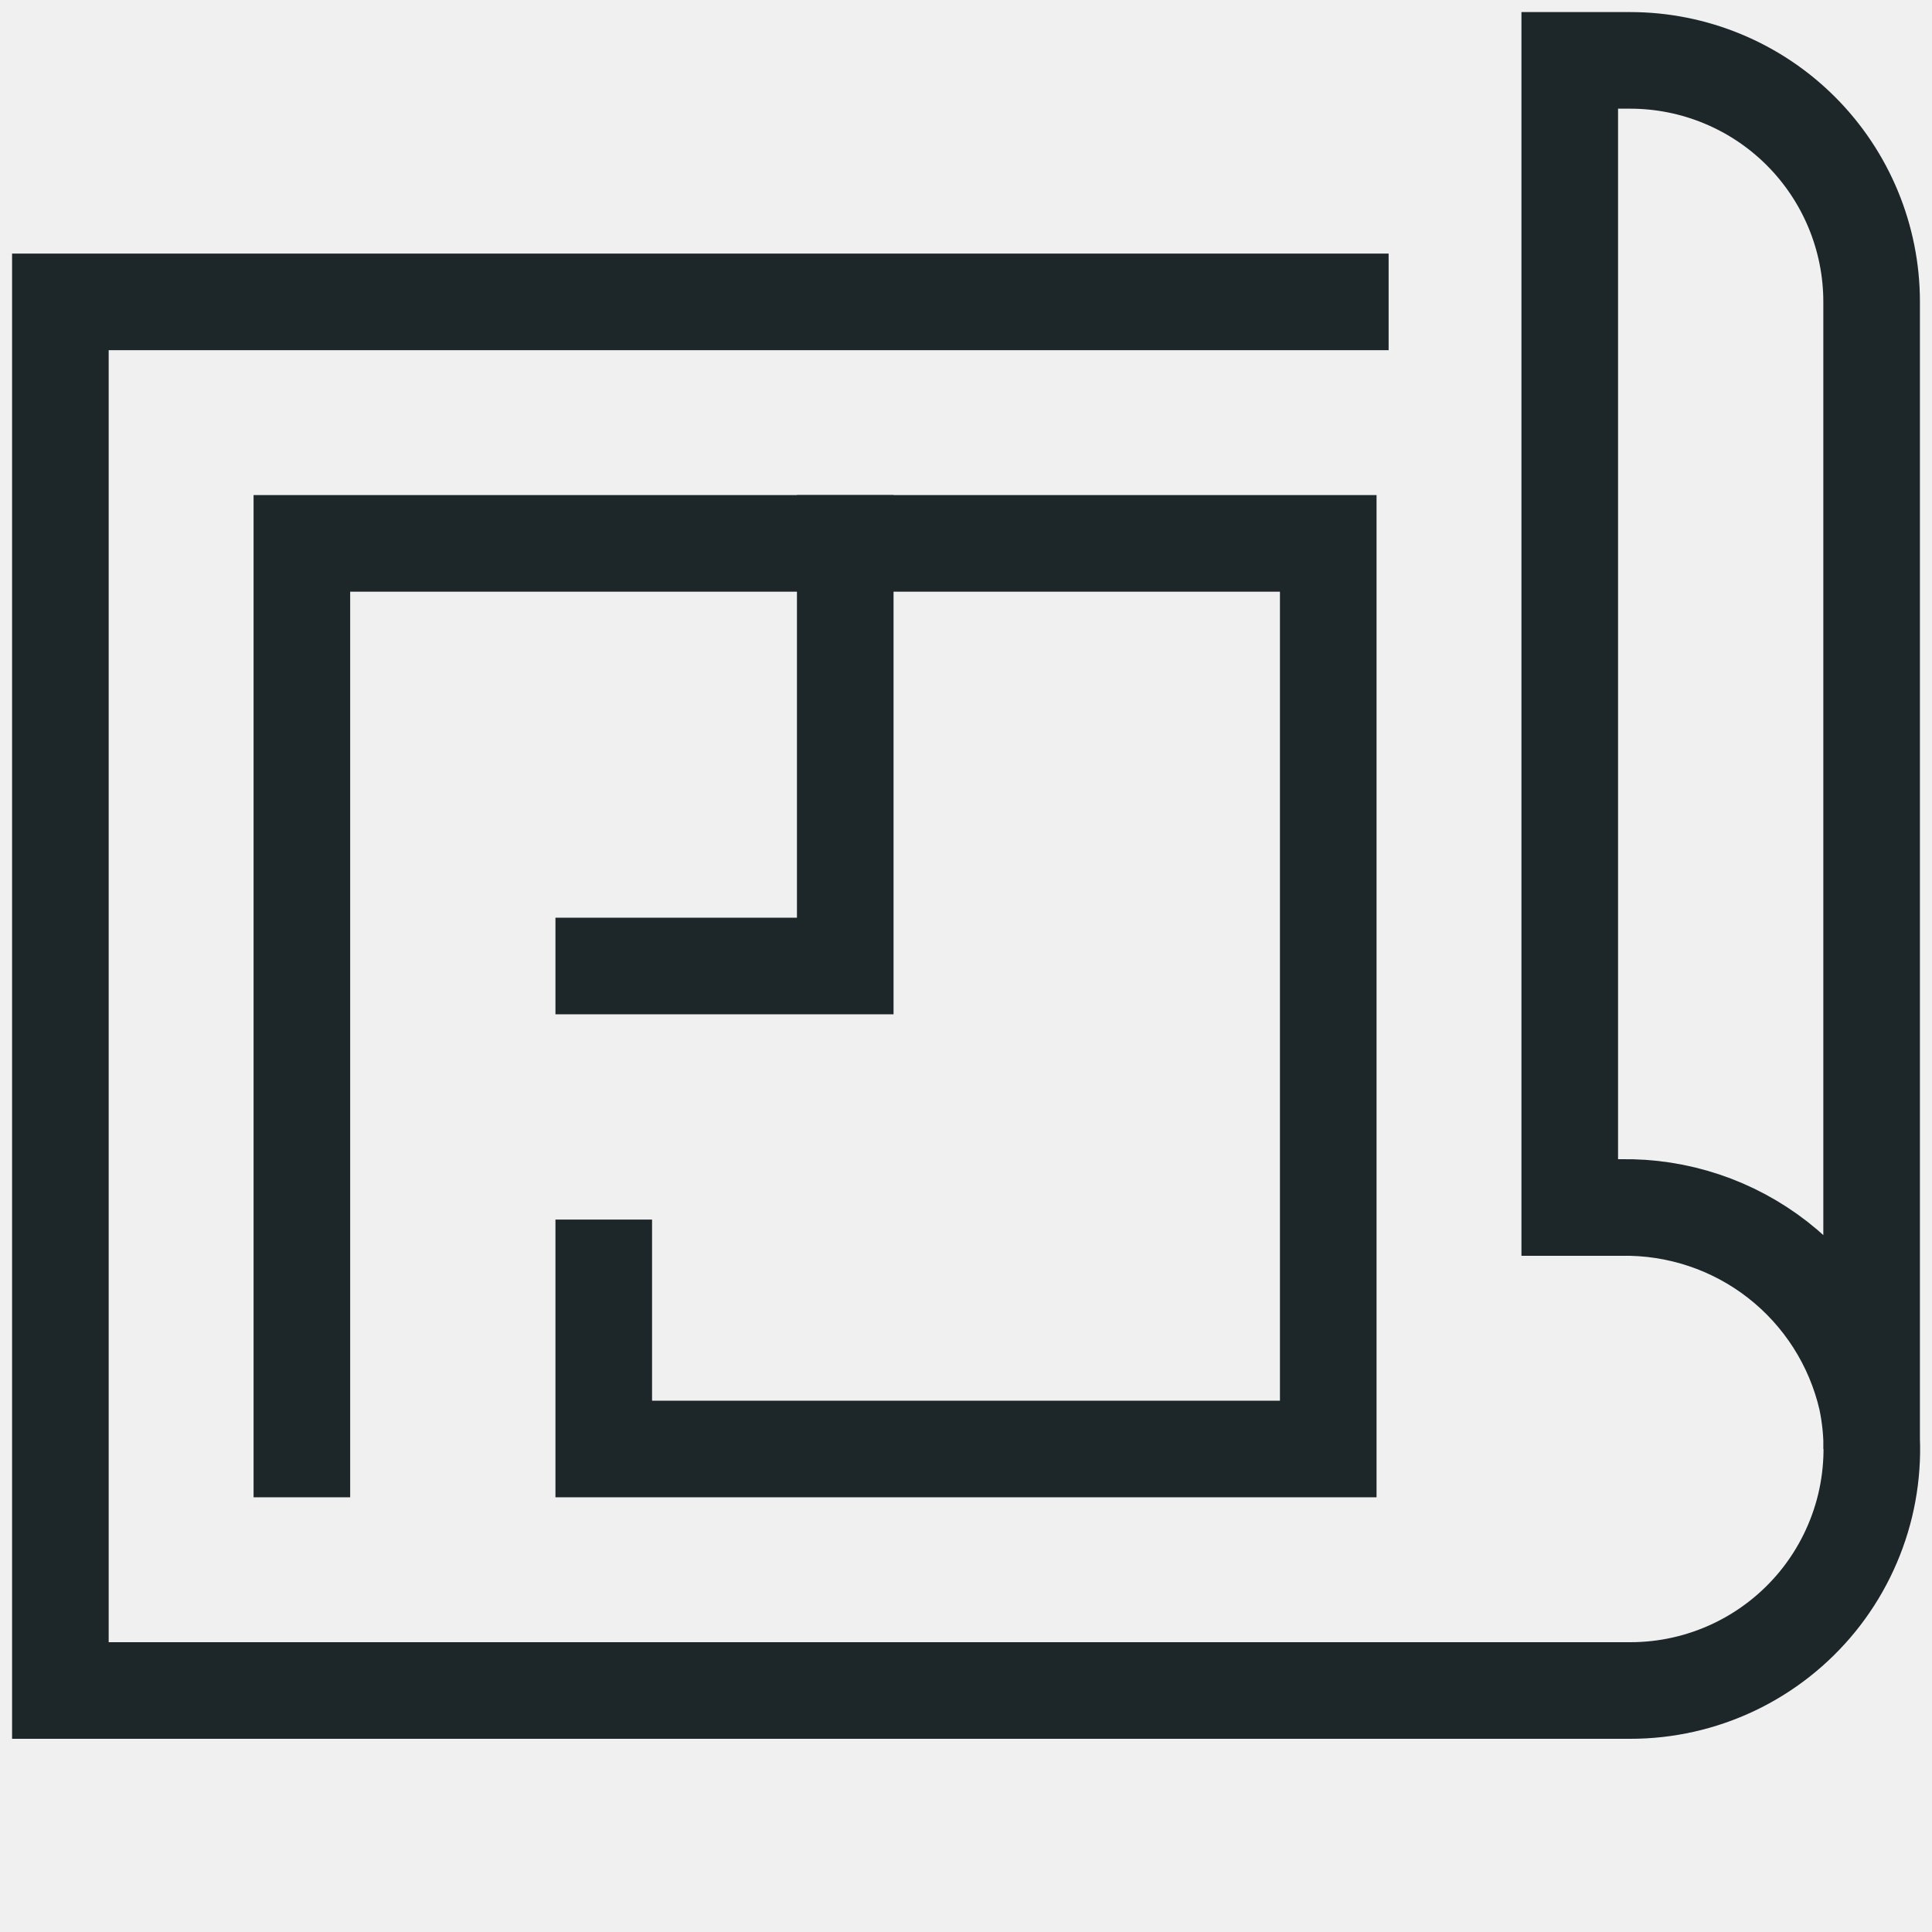
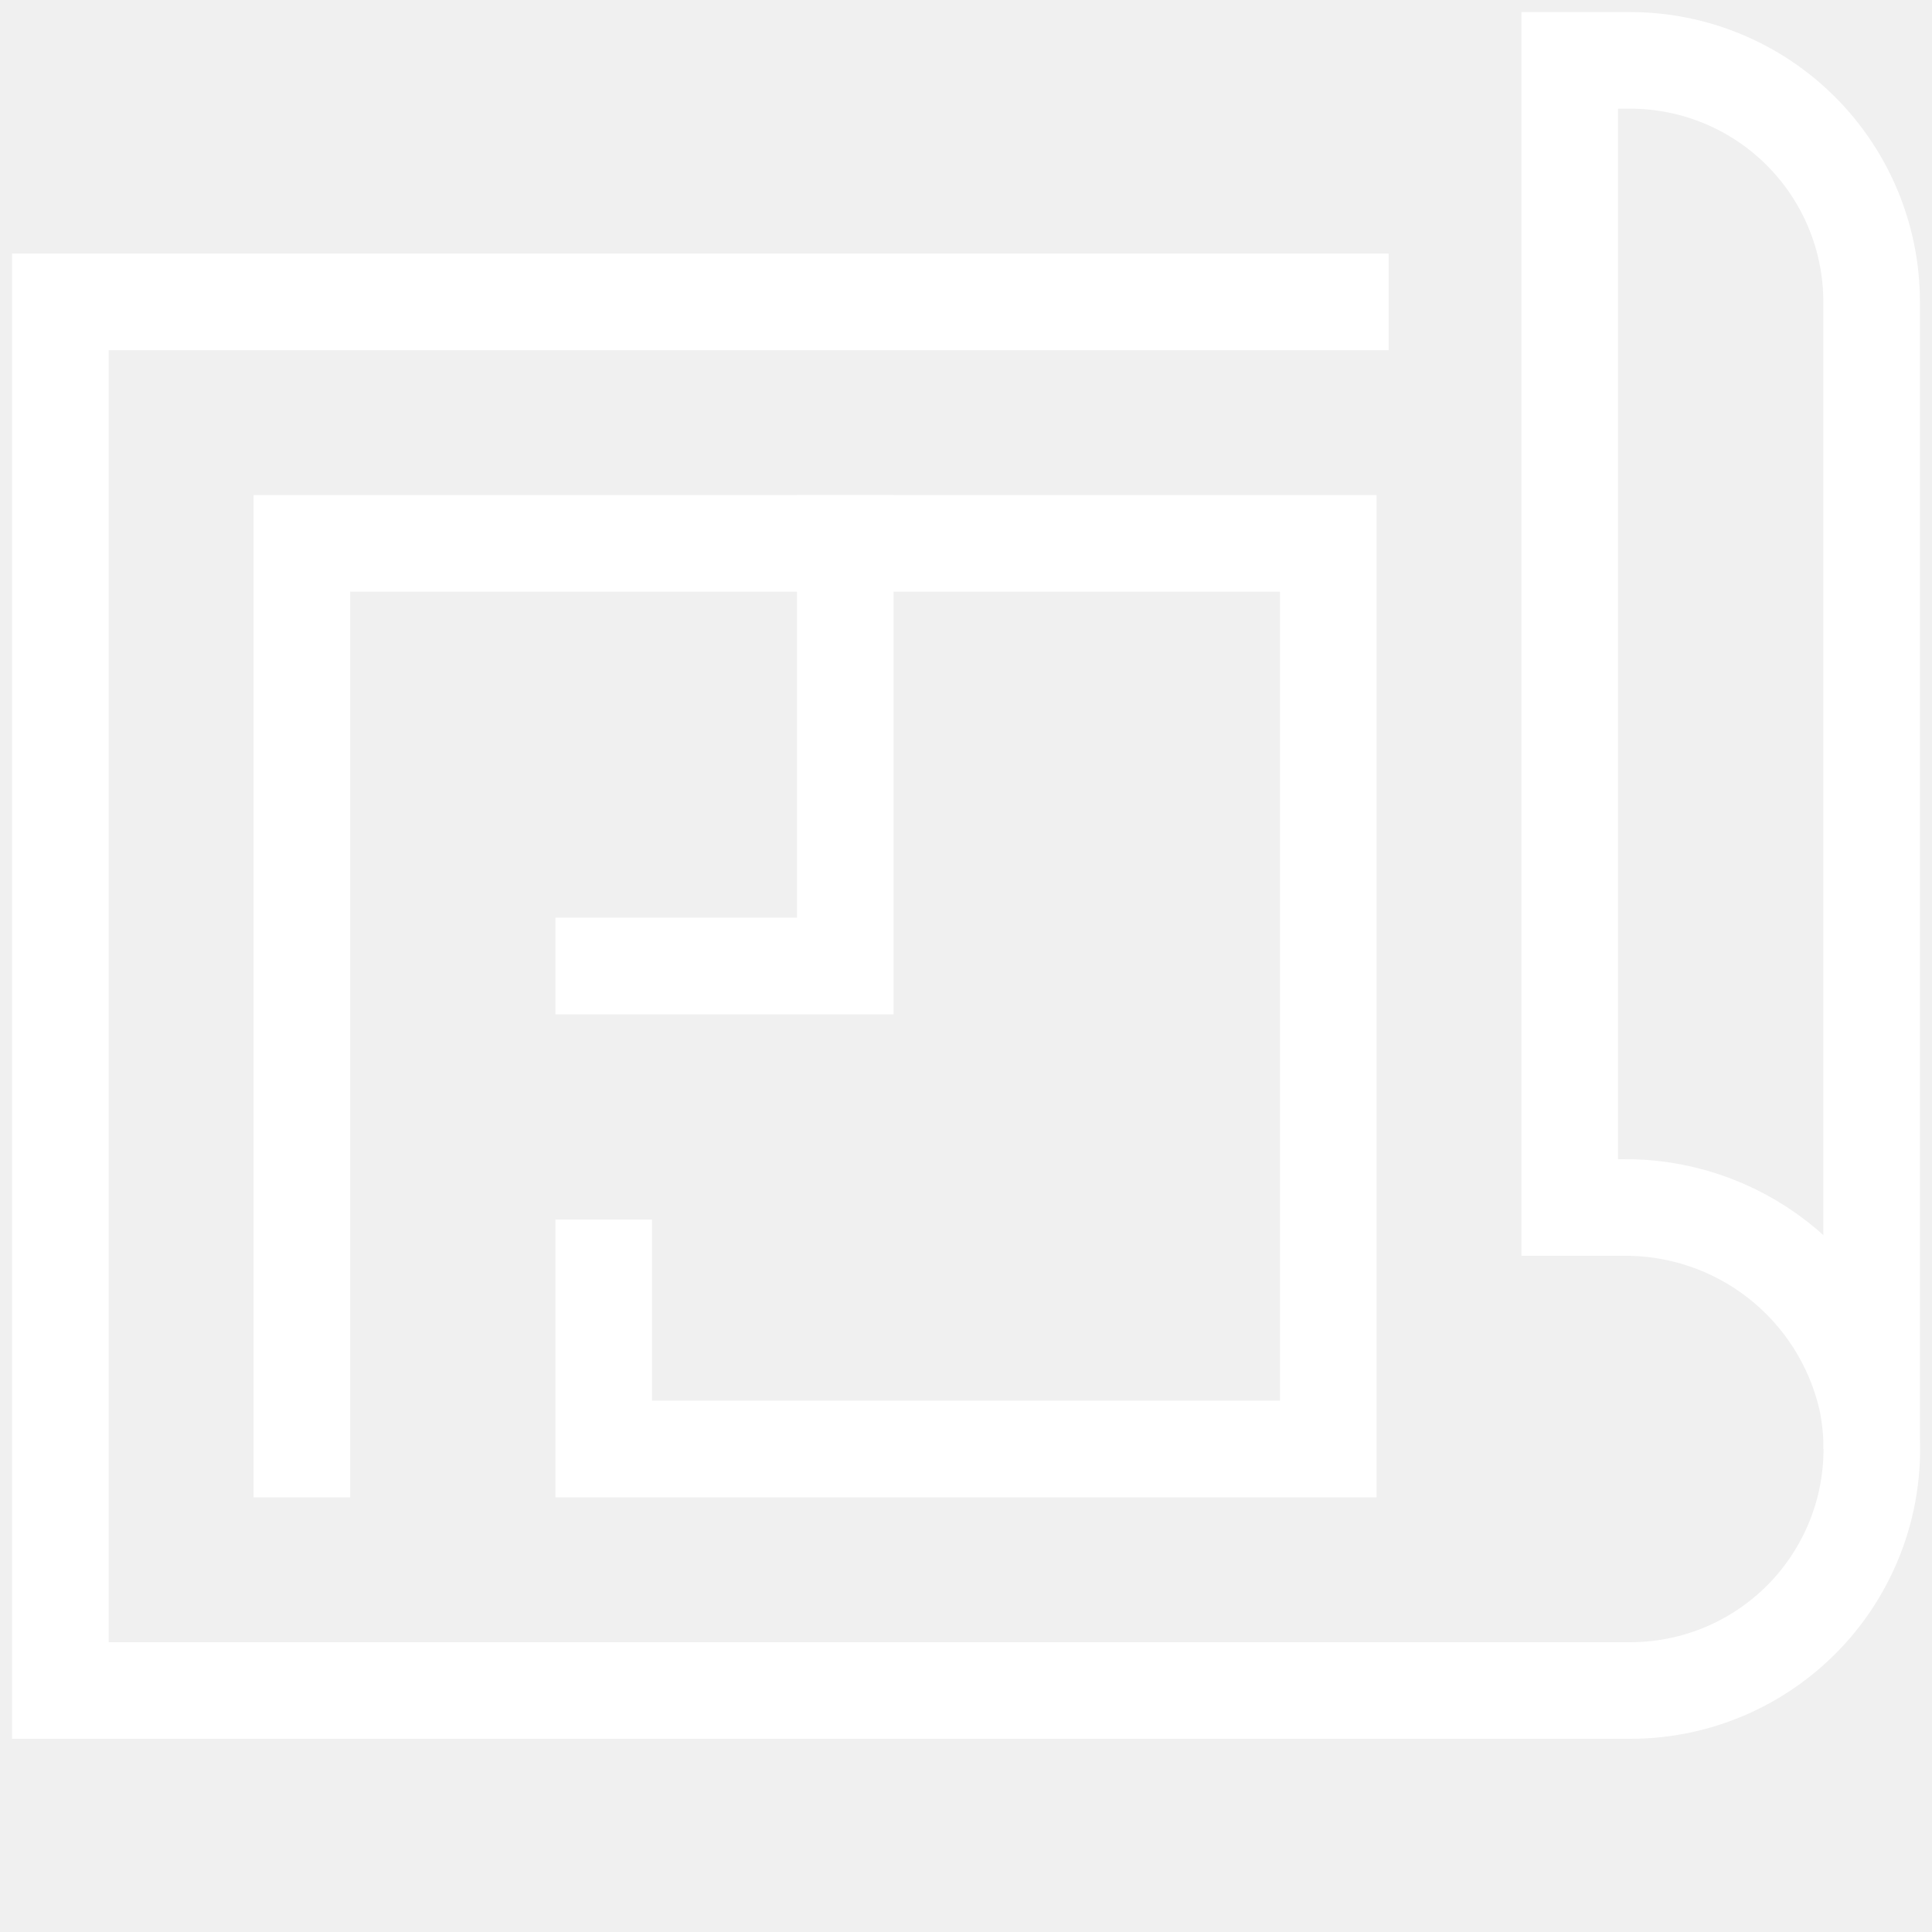
<svg xmlns="http://www.w3.org/2000/svg" width="40" height="40" viewBox="0 0 40 40" fill="none">
-   <path d="M12.5 26.25V30H27.5V11.25H6.25V30" stroke="#1D272A" stroke-width="2" stroke-miterlimit="10" stroke-linecap="square" />
-   <path d="M38.75 30V6.25C38.75 4.924 38.223 3.652 37.285 2.714C36.348 1.777 35.076 1.25 33.75 1.25H32.5V25H33.561C34.735 24.979 35.88 25.361 36.806 26.083C37.731 26.805 38.381 27.823 38.646 28.966C38.8 29.695 38.789 30.449 38.615 31.173C38.44 31.896 38.106 32.572 37.637 33.151C37.167 33.729 36.575 34.195 35.903 34.515C35.23 34.835 34.495 35.001 33.75 35H1.25V6.25H28.75" stroke="#1D272A" stroke-width="2" stroke-miterlimit="10" />
-   <path d="M17.5 11.25V20H12.5" stroke="#1D272A" stroke-width="2" stroke-miterlimit="10" stroke-linecap="square" />
+   <path d="M12.5 26.25V30H27.5V11.25H6.25V30" stroke="white" stroke-width="2" stroke-miterlimit="10" stroke-linecap="square" />
+   <path d="M38.75 30V6.25C38.75 4.924 38.223 3.652 37.285 2.714C36.348 1.777 35.076 1.25 33.75 1.25H32.5V25H33.561C34.735 24.979 35.88 25.361 36.806 26.083C37.731 26.805 38.381 27.823 38.646 28.966C38.8 29.695 38.789 30.449 38.615 31.173C38.44 31.896 38.106 32.572 37.637 33.151C37.167 33.729 36.575 34.195 35.903 34.515C35.23 34.835 34.495 35.001 33.75 35H1.25V6.25H28.75" stroke="white" stroke-width="2" stroke-miterlimit="10" />
+   <path d="M17.5 11.25V20H12.5" stroke="white" stroke-width="2" stroke-miterlimit="10" stroke-linecap="square" />
</svg>
